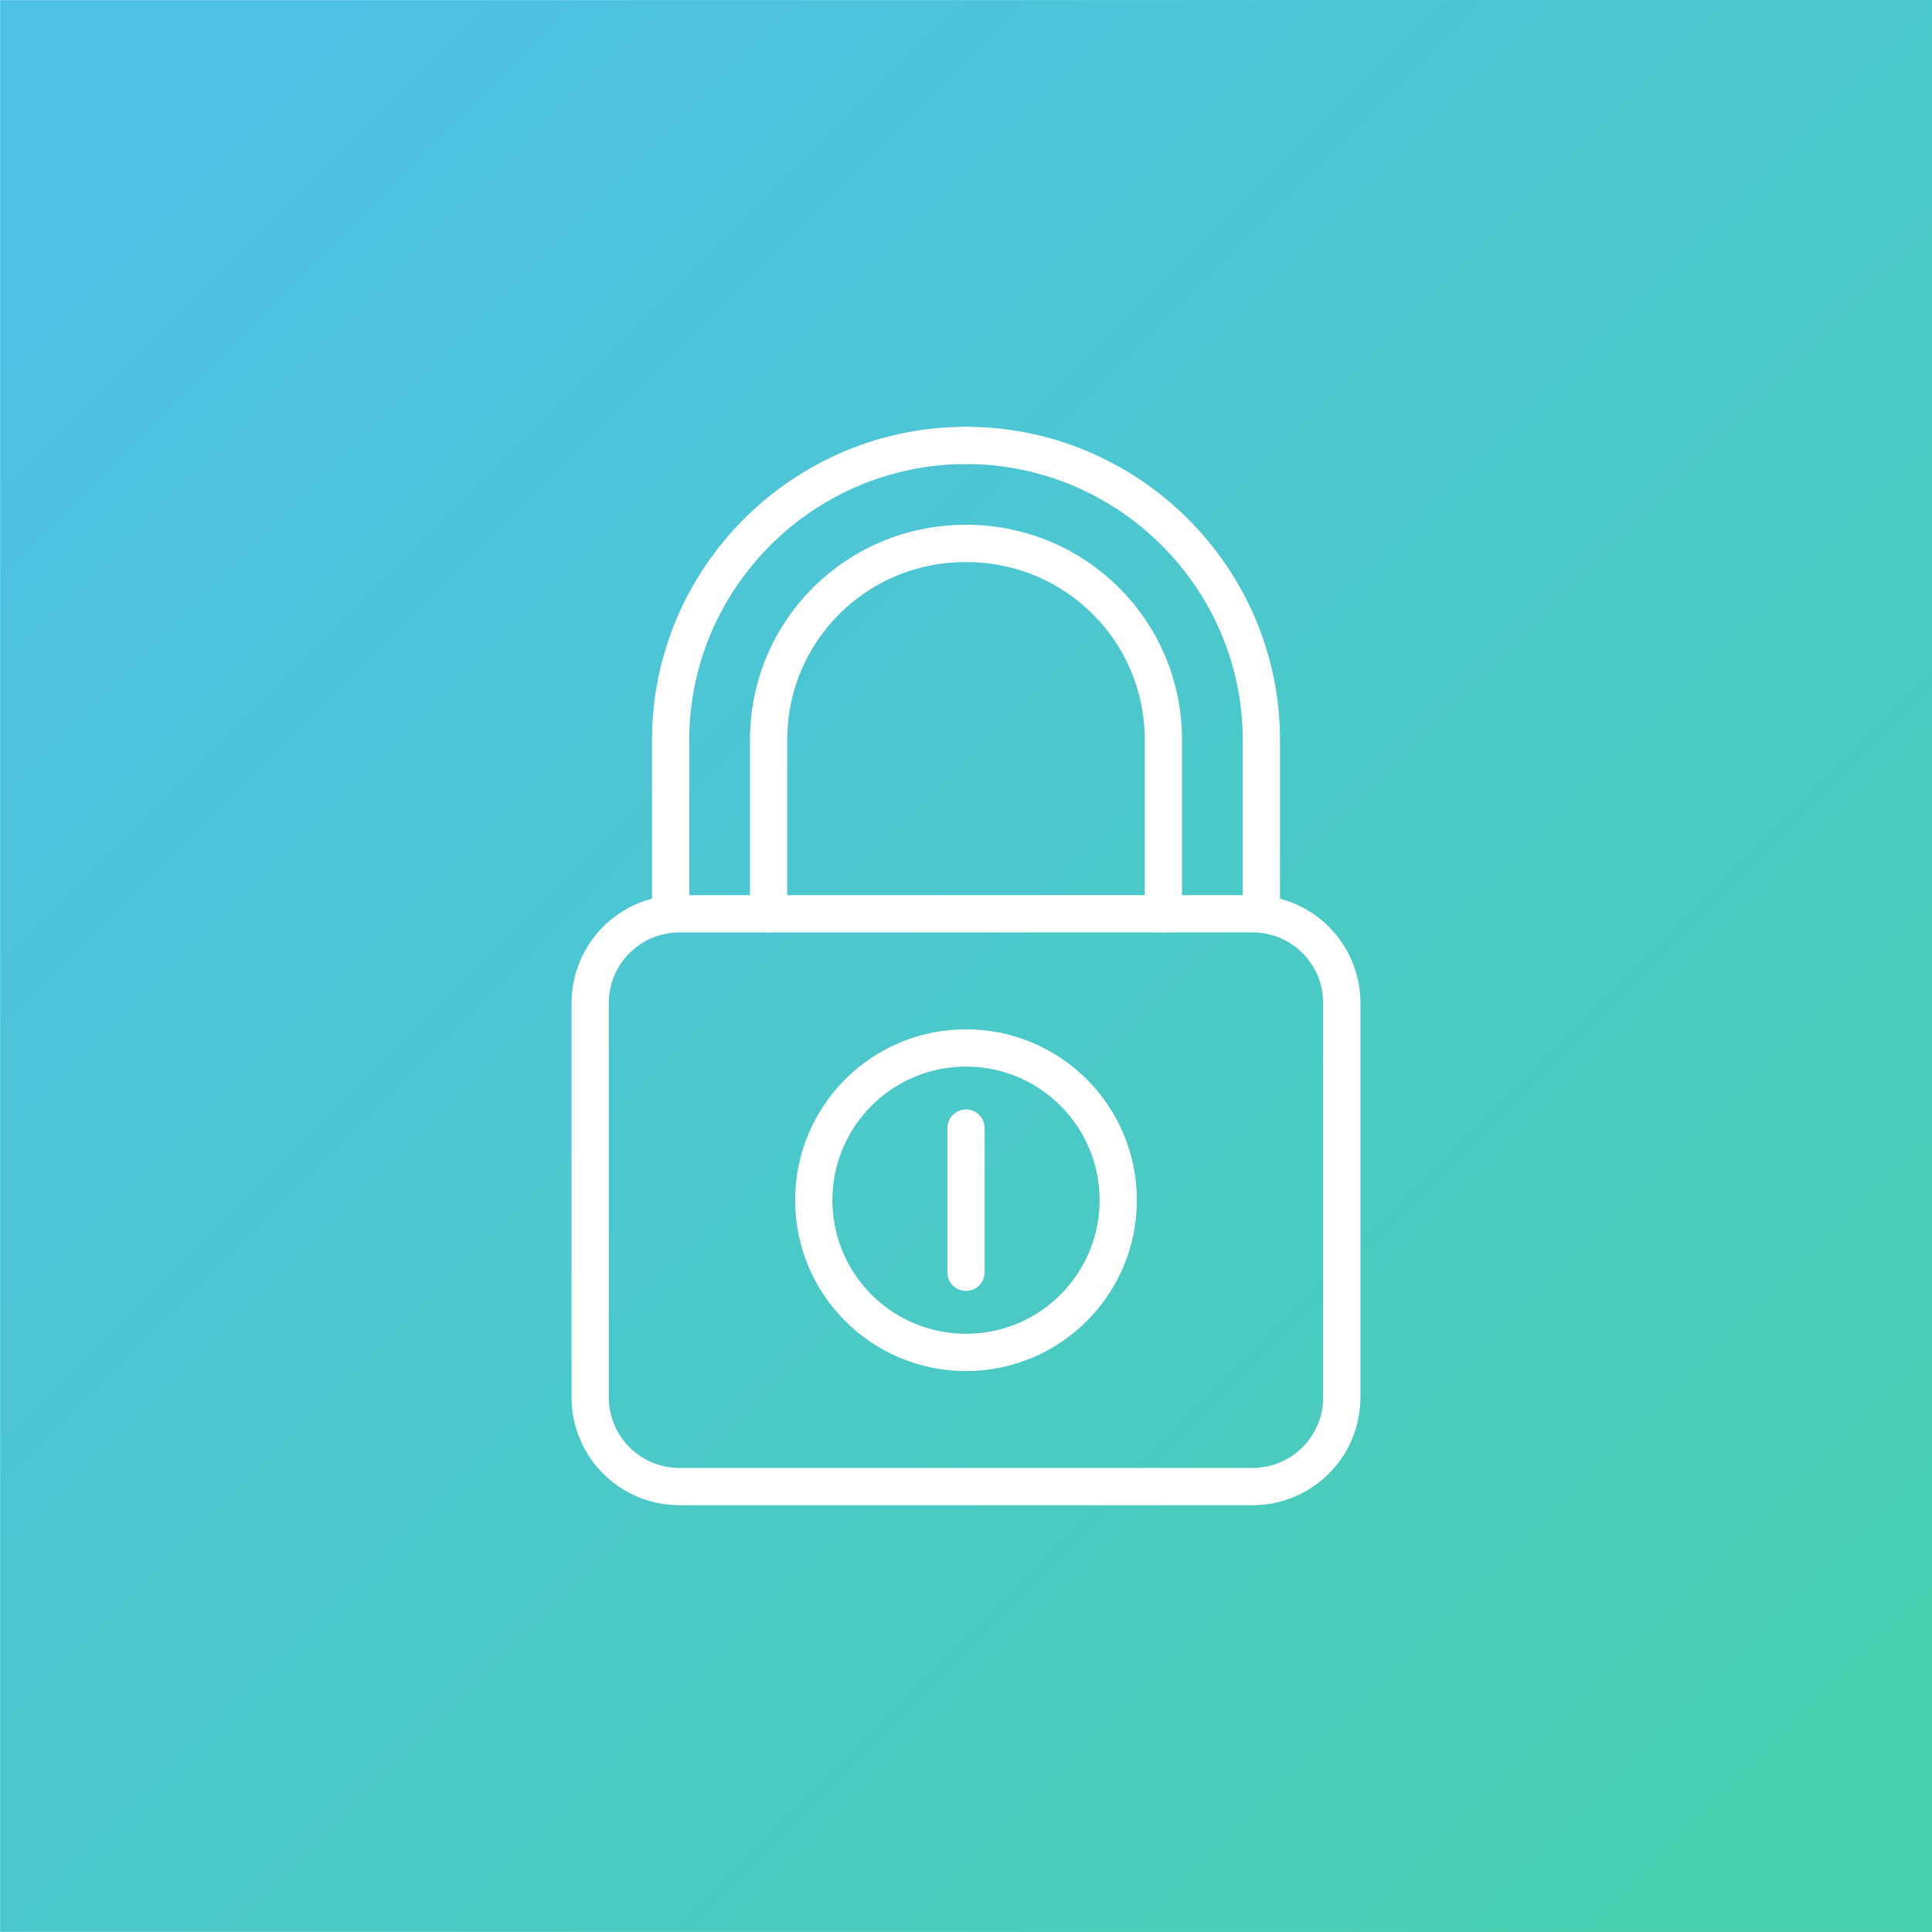
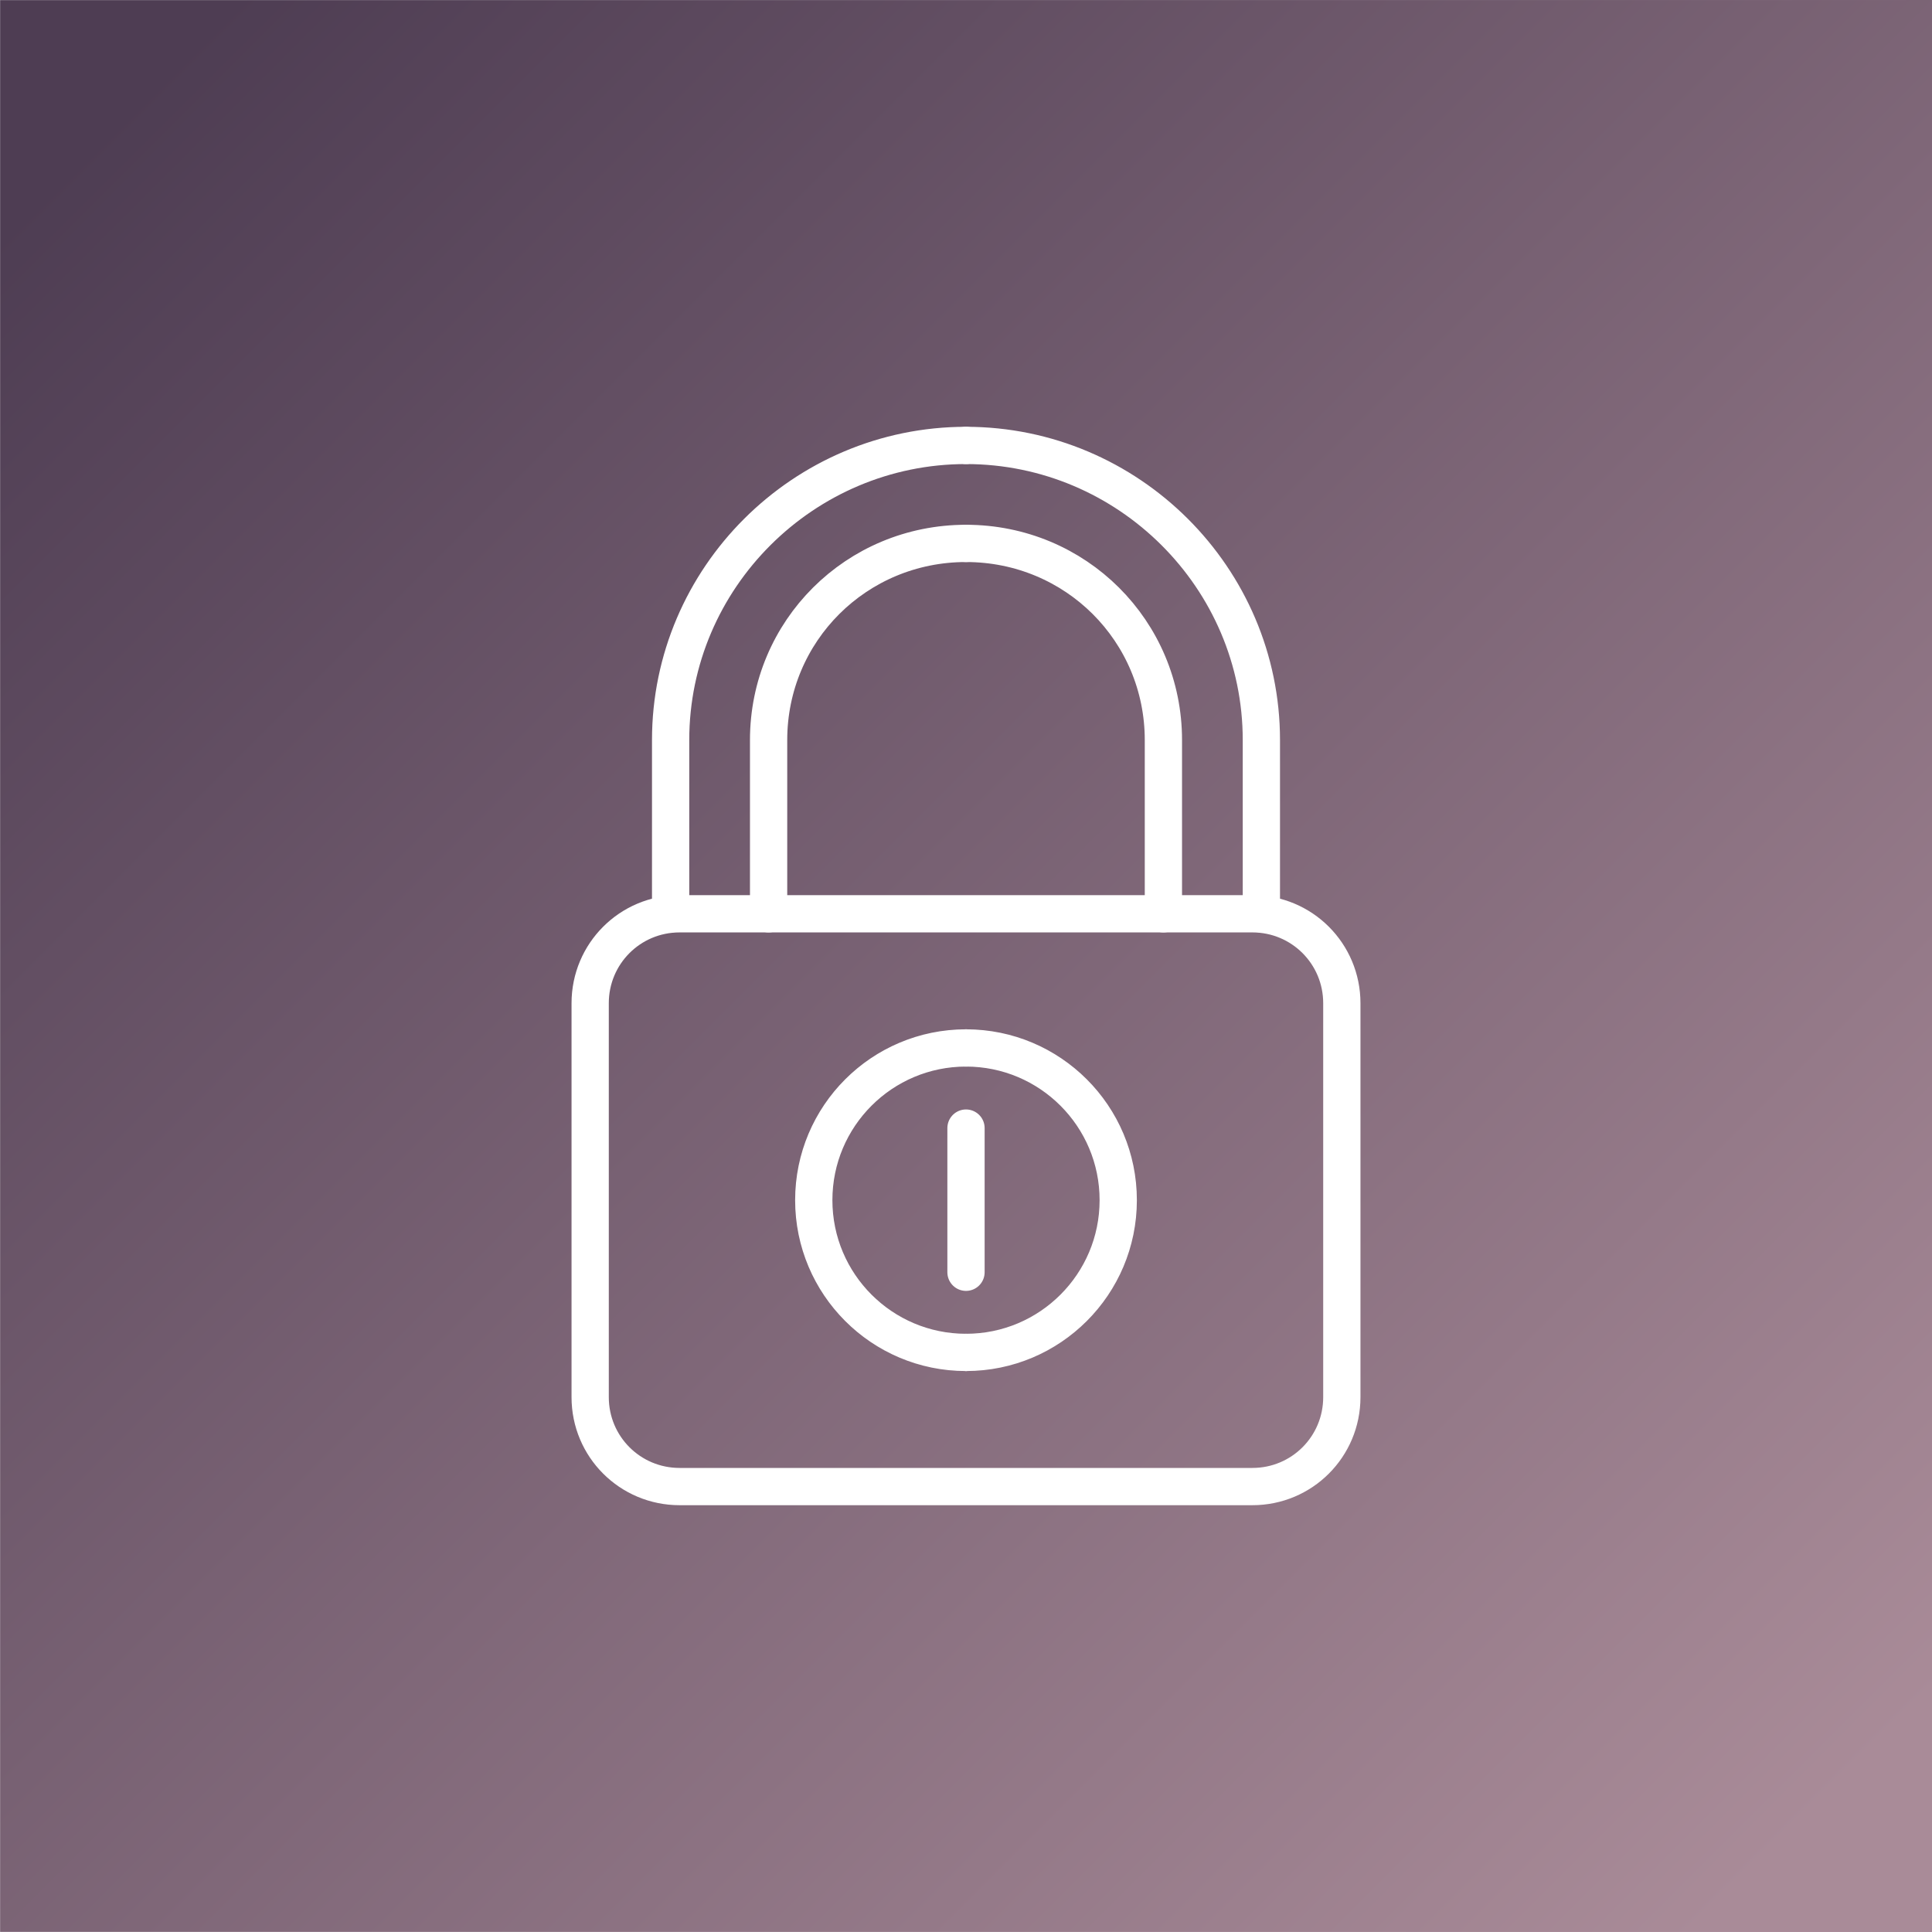
<svg xmlns="http://www.w3.org/2000/svg" xmlns:ns1="http://www.openswatchbook.org/uri/2009/osb" xmlns:xlink="http://www.w3.org/1999/xlink" width="91.44mm" height="91.44mm" clip-rule="evenodd" fill-rule="evenodd" image-rendering="optimizeQuality" shape-rendering="geometricPrecision" text-rendering="geometricPrecision" version="1.1" viewBox="0 0 9144 9144" id="svg19">
  <defs id="defs9">
    <linearGradient id="linearGradient888">
      <stop style="stop-color:#ffffff;stop-opacity:1;" offset="0" id="stop884" />
      <stop style="stop-color:#ffffff;stop-opacity:0;" offset="1" id="stop886" />
    </linearGradient>
    <linearGradient id="linearGradient876" ns1:paint="gradient">
      <stop style="stop-color:#000000;stop-opacity:1;" offset="0" id="stop872" />
      <stop style="stop-color:#000000;stop-opacity:0;" offset="1" id="stop874" />
    </linearGradient>
-     <style type="text/css" id="style2">.str0 {stroke:white;stroke-width:176.38;stroke-linecap:round;stroke-linejoin:round} .fil1 {fill:none} .fil0 {fill:url(#a)}</style>
+     <style type="text/css" id="style2">
+       .str0 {
+         stroke: white;
+         stroke-width: 176.38;
+         stroke-linecap: round;
+         stroke-linejoin: round
+       }
+ 
+       .fil1 {
+         fill: none
+       }
+ 
+       .fil0 {
+         fill: url(#a)
+       }
+     </style>
    <linearGradient id="a" x1="8595.4" x2="548.64" y1="8595.4" y2="548.63" gradientUnits="userSpaceOnUse">
-       <stop stop-color="#48CFAE" offset="0" id="stop4" />
-       <stop stop-color="#4FC0E8" offset="1" id="stop6" />
+       <stop stop-color="#a98b98" offset="0" id="stop4" />
+       <stop stop-color="#4e3d53" offset="1" id="stop6" />
    </linearGradient>
    <linearGradient xlink:href="#linearGradient888" id="linearGradient890" x1="0" y1="4572" x2="9144" y2="4572" gradientUnits="userSpaceOnUse" />
  </defs>
  <polygon class="fil0" points="0 0 9144 0 9144 9144 0 9144" id="polygon11" style="stroke:url(#linearGradient890)" />
  <g id="g870" transform="matrix(0.8319671,0,0,0.8319671,957.0272,1400.968)" style="fill:none;fill-opacity:1;stroke:#ffffff;stroke-width:211.993;stroke-miterlimit:4;stroke-dasharray:none;stroke-opacity:1">
    <path id="path4171" d="m 4345.091,1407.409 c 623.955,0 1122.978,498.055 1122.978,1118.828 v 988.202 m 557.339,0 v -988.202 c 0,-922.875 -756.045,-1676.167 -1680.318,-1676.167" style="color:#000000;font-style:normal;font-variant:normal;font-weight:normal;font-stretch:normal;font-size:medium;line-height:normal;font-family:sans-serif;text-indent:0;text-align:start;text-decoration:none;text-decoration-line:none;text-decoration-style:solid;text-decoration-color:#000000;letter-spacing:normal;word-spacing:normal;text-transform:none;writing-mode:lr-tb;direction:ltr;baseline-shift:baseline;text-anchor:start;white-space:normal;clip-rule:nonzero;display:inline;overflow:visible;visibility:visible;isolation:auto;mix-blend-mode:normal;color-interpolation:sRGB;color-interpolation-filters:linearRGB;solid-color:#000000;solid-opacity:1;fill:none;fill-opacity:1;fill-rule:evenodd;stroke:#ffffff;stroke-width:211.993;stroke-linecap:round;stroke-linejoin:round;stroke-miterlimit:4;stroke-dasharray:none;stroke-dashoffset:0;stroke-opacity:1;color-rendering:auto;image-rendering:auto;shape-rendering:auto;text-rendering:auto;enable-background:accumulate" />
    <path id="rect4169" d="m 6483.135,5520.178 v 463.826 280.111 c 0,281.875 -226.925,508.8 -508.8,508.8 H 2715.847 c -281.875,0 -508.8,-226.925 -508.8,-508.8 V 4023.229 c 0,-281.875 226.925,-508.8 508.8,-508.8 h 3258.487 c 281.875,0 508.8,226.925 508.8,508.8 v 96.395 1400.553" style="color:#000000;clip-rule:nonzero;display:inline;overflow:visible;visibility:visible;isolation:auto;mix-blend-mode:normal;color-interpolation:sRGB;color-interpolation-filters:linearRGB;solid-color:#000000;solid-opacity:1;fill:none;fill-opacity:1;fill-rule:evenodd;stroke:#ffffff;stroke-width:211.993;stroke-linecap:round;stroke-linejoin:round;stroke-miterlimit:4;stroke-dasharray:none;stroke-dashoffset:0;stroke-opacity:1;color-rendering:auto;image-rendering:auto;shape-rendering:auto;text-rendering:auto;enable-background:accumulate" />
    <path id="path4180" d="m 4345.091,4277.63 c 119.576,0 233.491,24.234 337.103,68.058 103.612,43.824 196.92,107.239 275.282,185.6 78.362,78.362 141.776,171.67 185.6,275.282 43.824,103.612 68.058,217.528 68.058,337.103 0,119.576 -24.234,233.491 -68.058,337.103 -43.824,103.612 -107.239,196.921 -185.6,275.282 -78.362,78.362 -171.67,141.776 -275.282,185.6 -103.612,43.824 -217.527,68.058 -337.103,68.058" style="color:#000000;clip-rule:nonzero;display:inline;overflow:visible;visibility:visible;isolation:auto;mix-blend-mode:normal;color-interpolation:sRGB;color-interpolation-filters:linearRGB;solid-color:#000000;solid-opacity:1;fill:none;fill-opacity:1;fill-rule:evenodd;stroke:#ffffff;stroke-width:211.993;stroke-linecap:round;stroke-linejoin:round;stroke-miterlimit:4;stroke-dasharray:none;stroke-dashoffset:0;stroke-opacity:1;color-rendering:auto;image-rendering:auto;shape-rendering:auto;text-rendering:auto;enable-background:accumulate" />
    <path id="path4188" d="m 4345.091,4733.588 v 820.168" style="color:#000000;clip-rule:nonzero;display:inline;overflow:visible;visibility:visible;isolation:auto;mix-blend-mode:normal;color-interpolation:sRGB;color-interpolation-filters:linearRGB;solid-color:#000000;solid-opacity:1;fill:none;fill-opacity:1;fill-rule:evenodd;stroke:#ffffff;stroke-width:211.993;stroke-linecap:round;stroke-linejoin:round;stroke-miterlimit:4;stroke-dasharray:none;stroke-dashoffset:0;stroke-opacity:1;color-rendering:auto;image-rendering:auto;shape-rendering:auto;text-rendering:auto;enable-background:accumulate" />
    <path style="color:#000000;font-style:normal;font-variant:normal;font-weight:normal;font-stretch:normal;font-size:medium;line-height:normal;font-family:sans-serif;text-indent:0;text-align:start;text-decoration:none;text-decoration-line:none;text-decoration-style:solid;text-decoration-color:#000000;letter-spacing:normal;word-spacing:normal;text-transform:none;writing-mode:lr-tb;direction:ltr;baseline-shift:baseline;text-anchor:start;white-space:normal;clip-rule:nonzero;display:inline;overflow:visible;visibility:visible;isolation:auto;mix-blend-mode:normal;color-interpolation:sRGB;color-interpolation-filters:linearRGB;solid-color:#000000;solid-opacity:1;fill:none;fill-opacity:1;fill-rule:evenodd;stroke:#ffffff;stroke-width:211.993;stroke-linecap:round;stroke-linejoin:round;stroke-miterlimit:4;stroke-dasharray:none;stroke-dashoffset:0;stroke-opacity:1;color-rendering:auto;image-rendering:auto;shape-rendering:auto;text-rendering:auto;enable-background:accumulate" d="m 4345.091,1407.409 c -623.955,0 -1122.978,498.055 -1122.978,1118.828 v 988.202 m -557.339,0 v -988.202 c 0,-922.875 756.045,-1676.167 1680.318,-1676.167" id="path4171-1" />
    <path style="color:#000000;clip-rule:nonzero;display:inline;overflow:visible;visibility:visible;isolation:auto;mix-blend-mode:normal;color-interpolation:sRGB;color-interpolation-filters:linearRGB;solid-color:#000000;solid-opacity:1;fill:none;fill-opacity:1;fill-rule:evenodd;stroke:#ffffff;stroke-width:211.993;stroke-linecap:round;stroke-linejoin:round;stroke-miterlimit:4;stroke-dasharray:none;stroke-dashoffset:0;stroke-opacity:1;color-rendering:auto;image-rendering:auto;shape-rendering:auto;text-rendering:auto;enable-background:accumulate" d="m 4345.091,4277.63 c -119.576,0 -233.491,24.234 -337.103,68.058 -103.612,43.824 -196.921,107.239 -275.282,185.6 -78.362,78.362 -141.776,171.67 -185.6,275.282 -43.824,103.612 -68.058,217.528 -68.058,337.103 0,119.576 24.234,233.491 68.058,337.103 43.824,103.612 107.239,196.921 185.6,275.282 78.362,78.362 171.67,141.776 275.282,185.6 103.612,43.824 217.528,68.058 337.103,68.058" id="path4180-5" />
  </g>
</svg>
